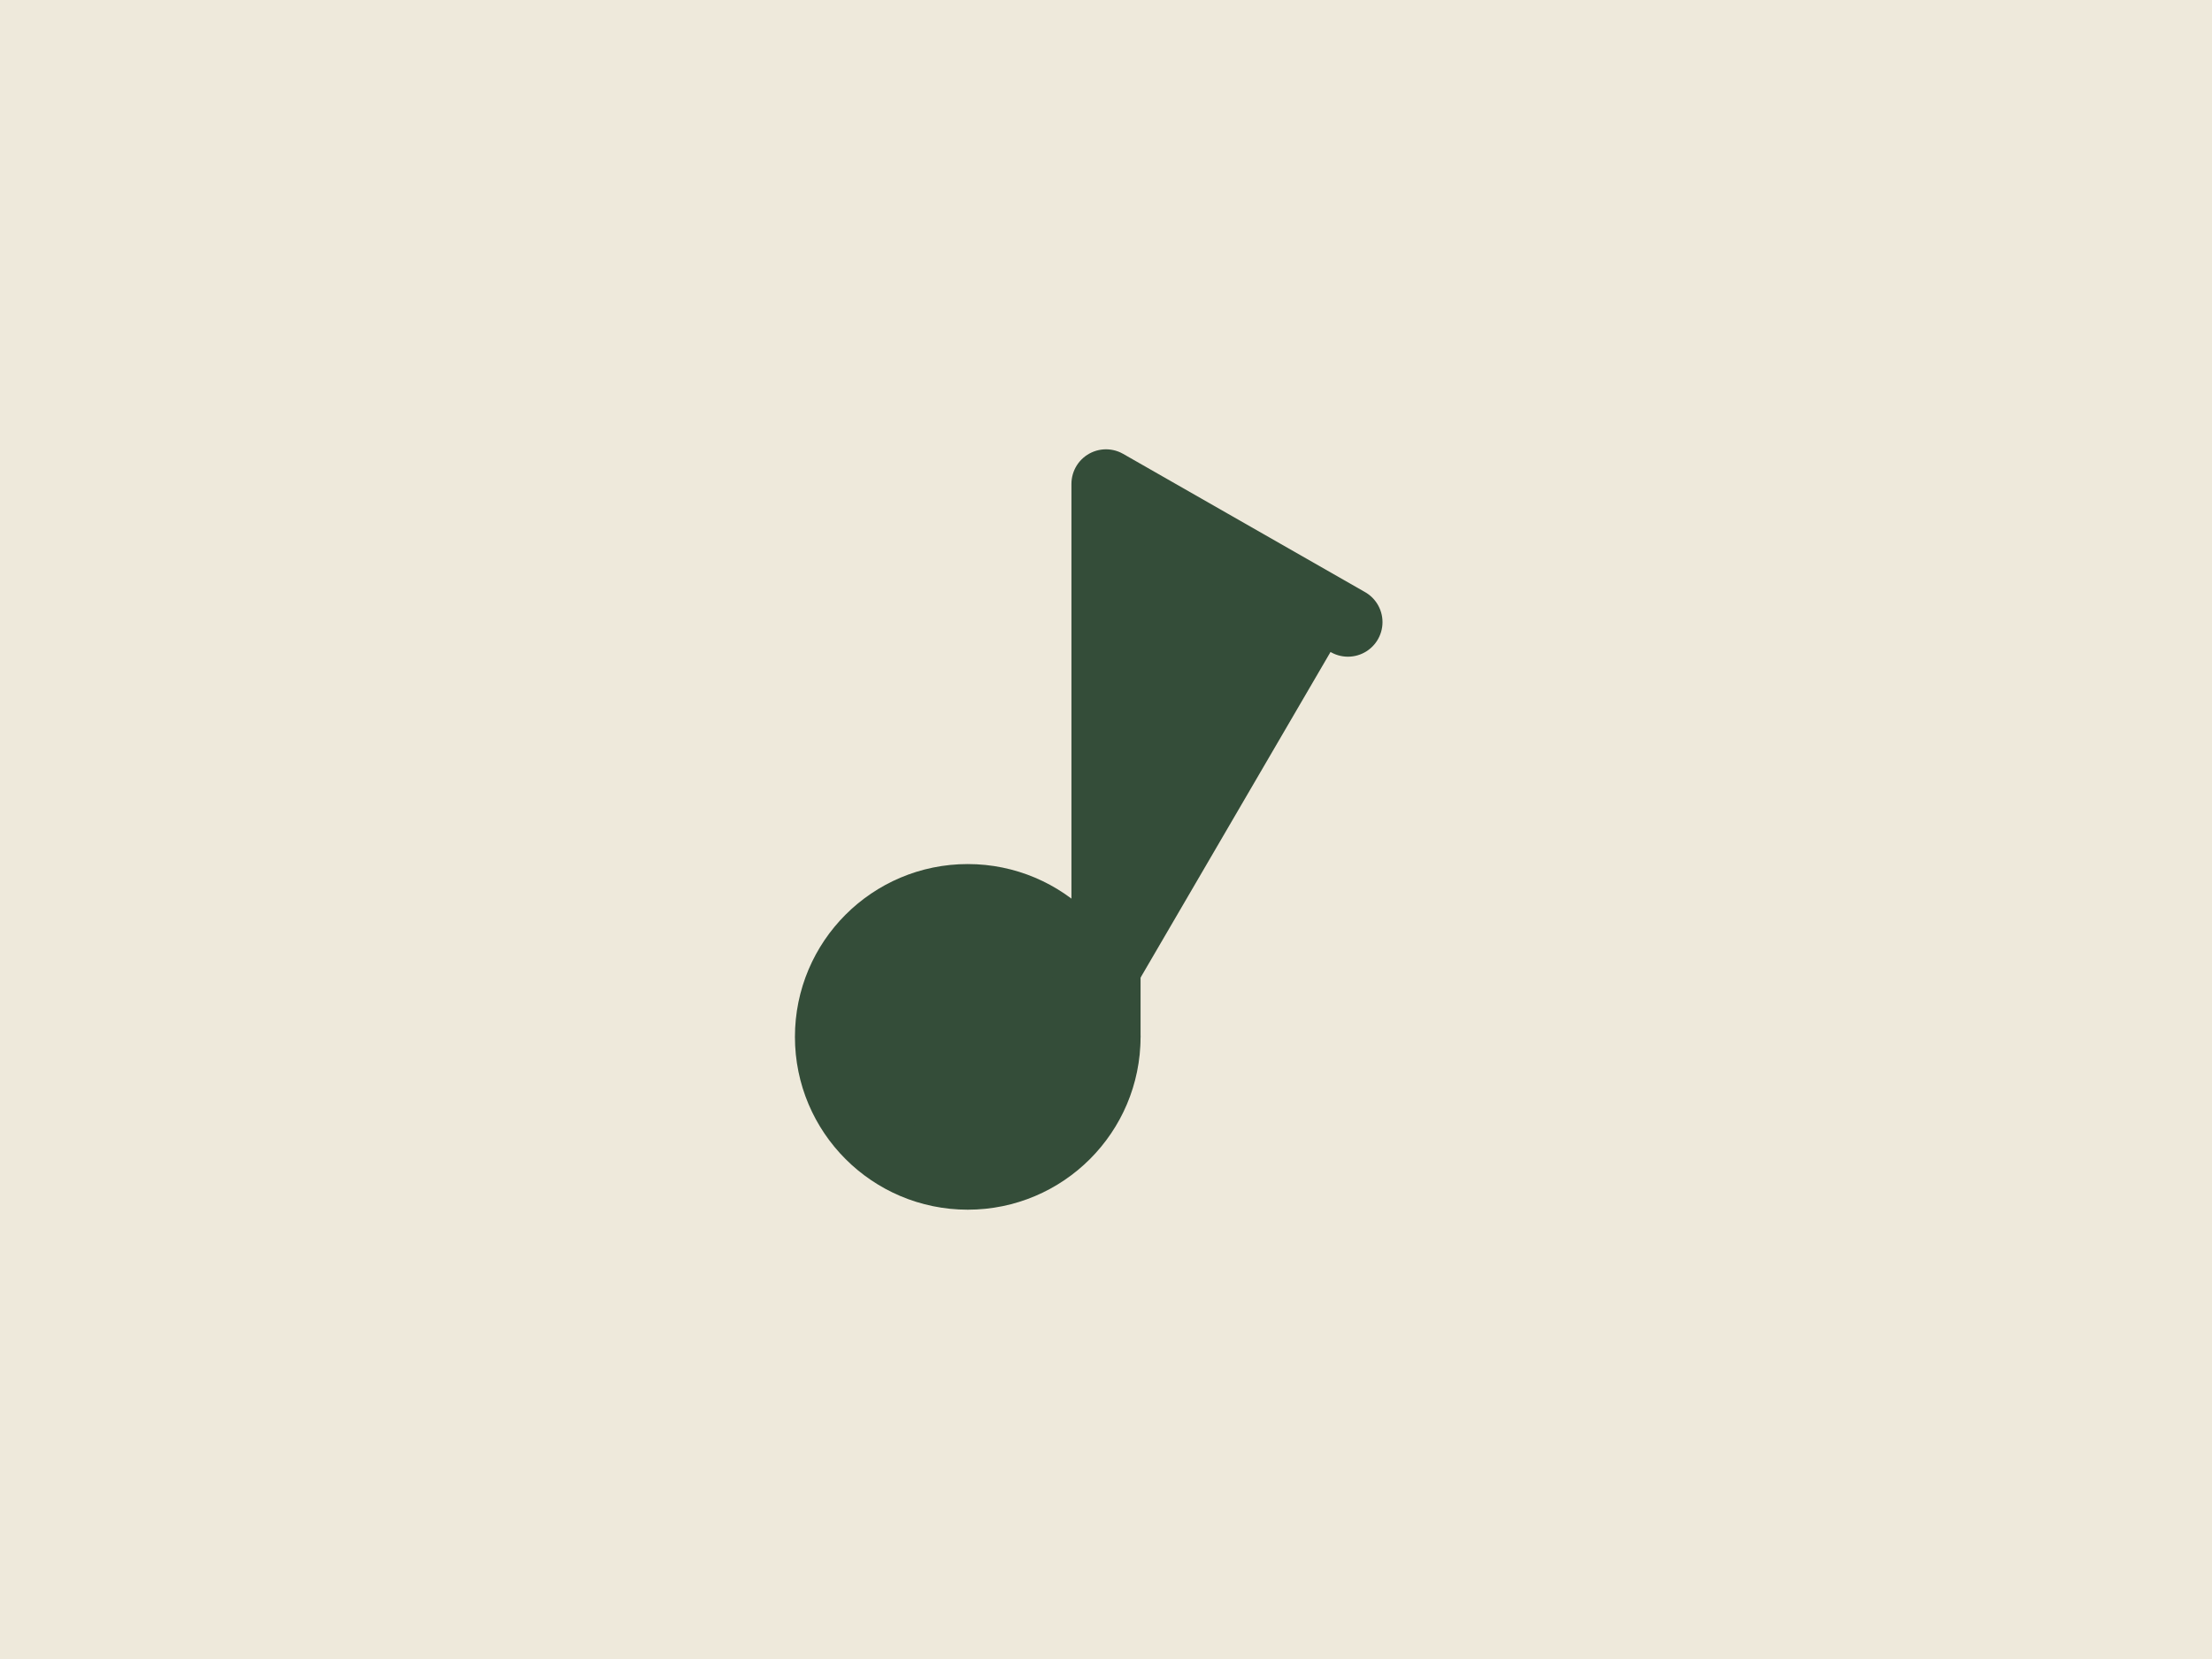
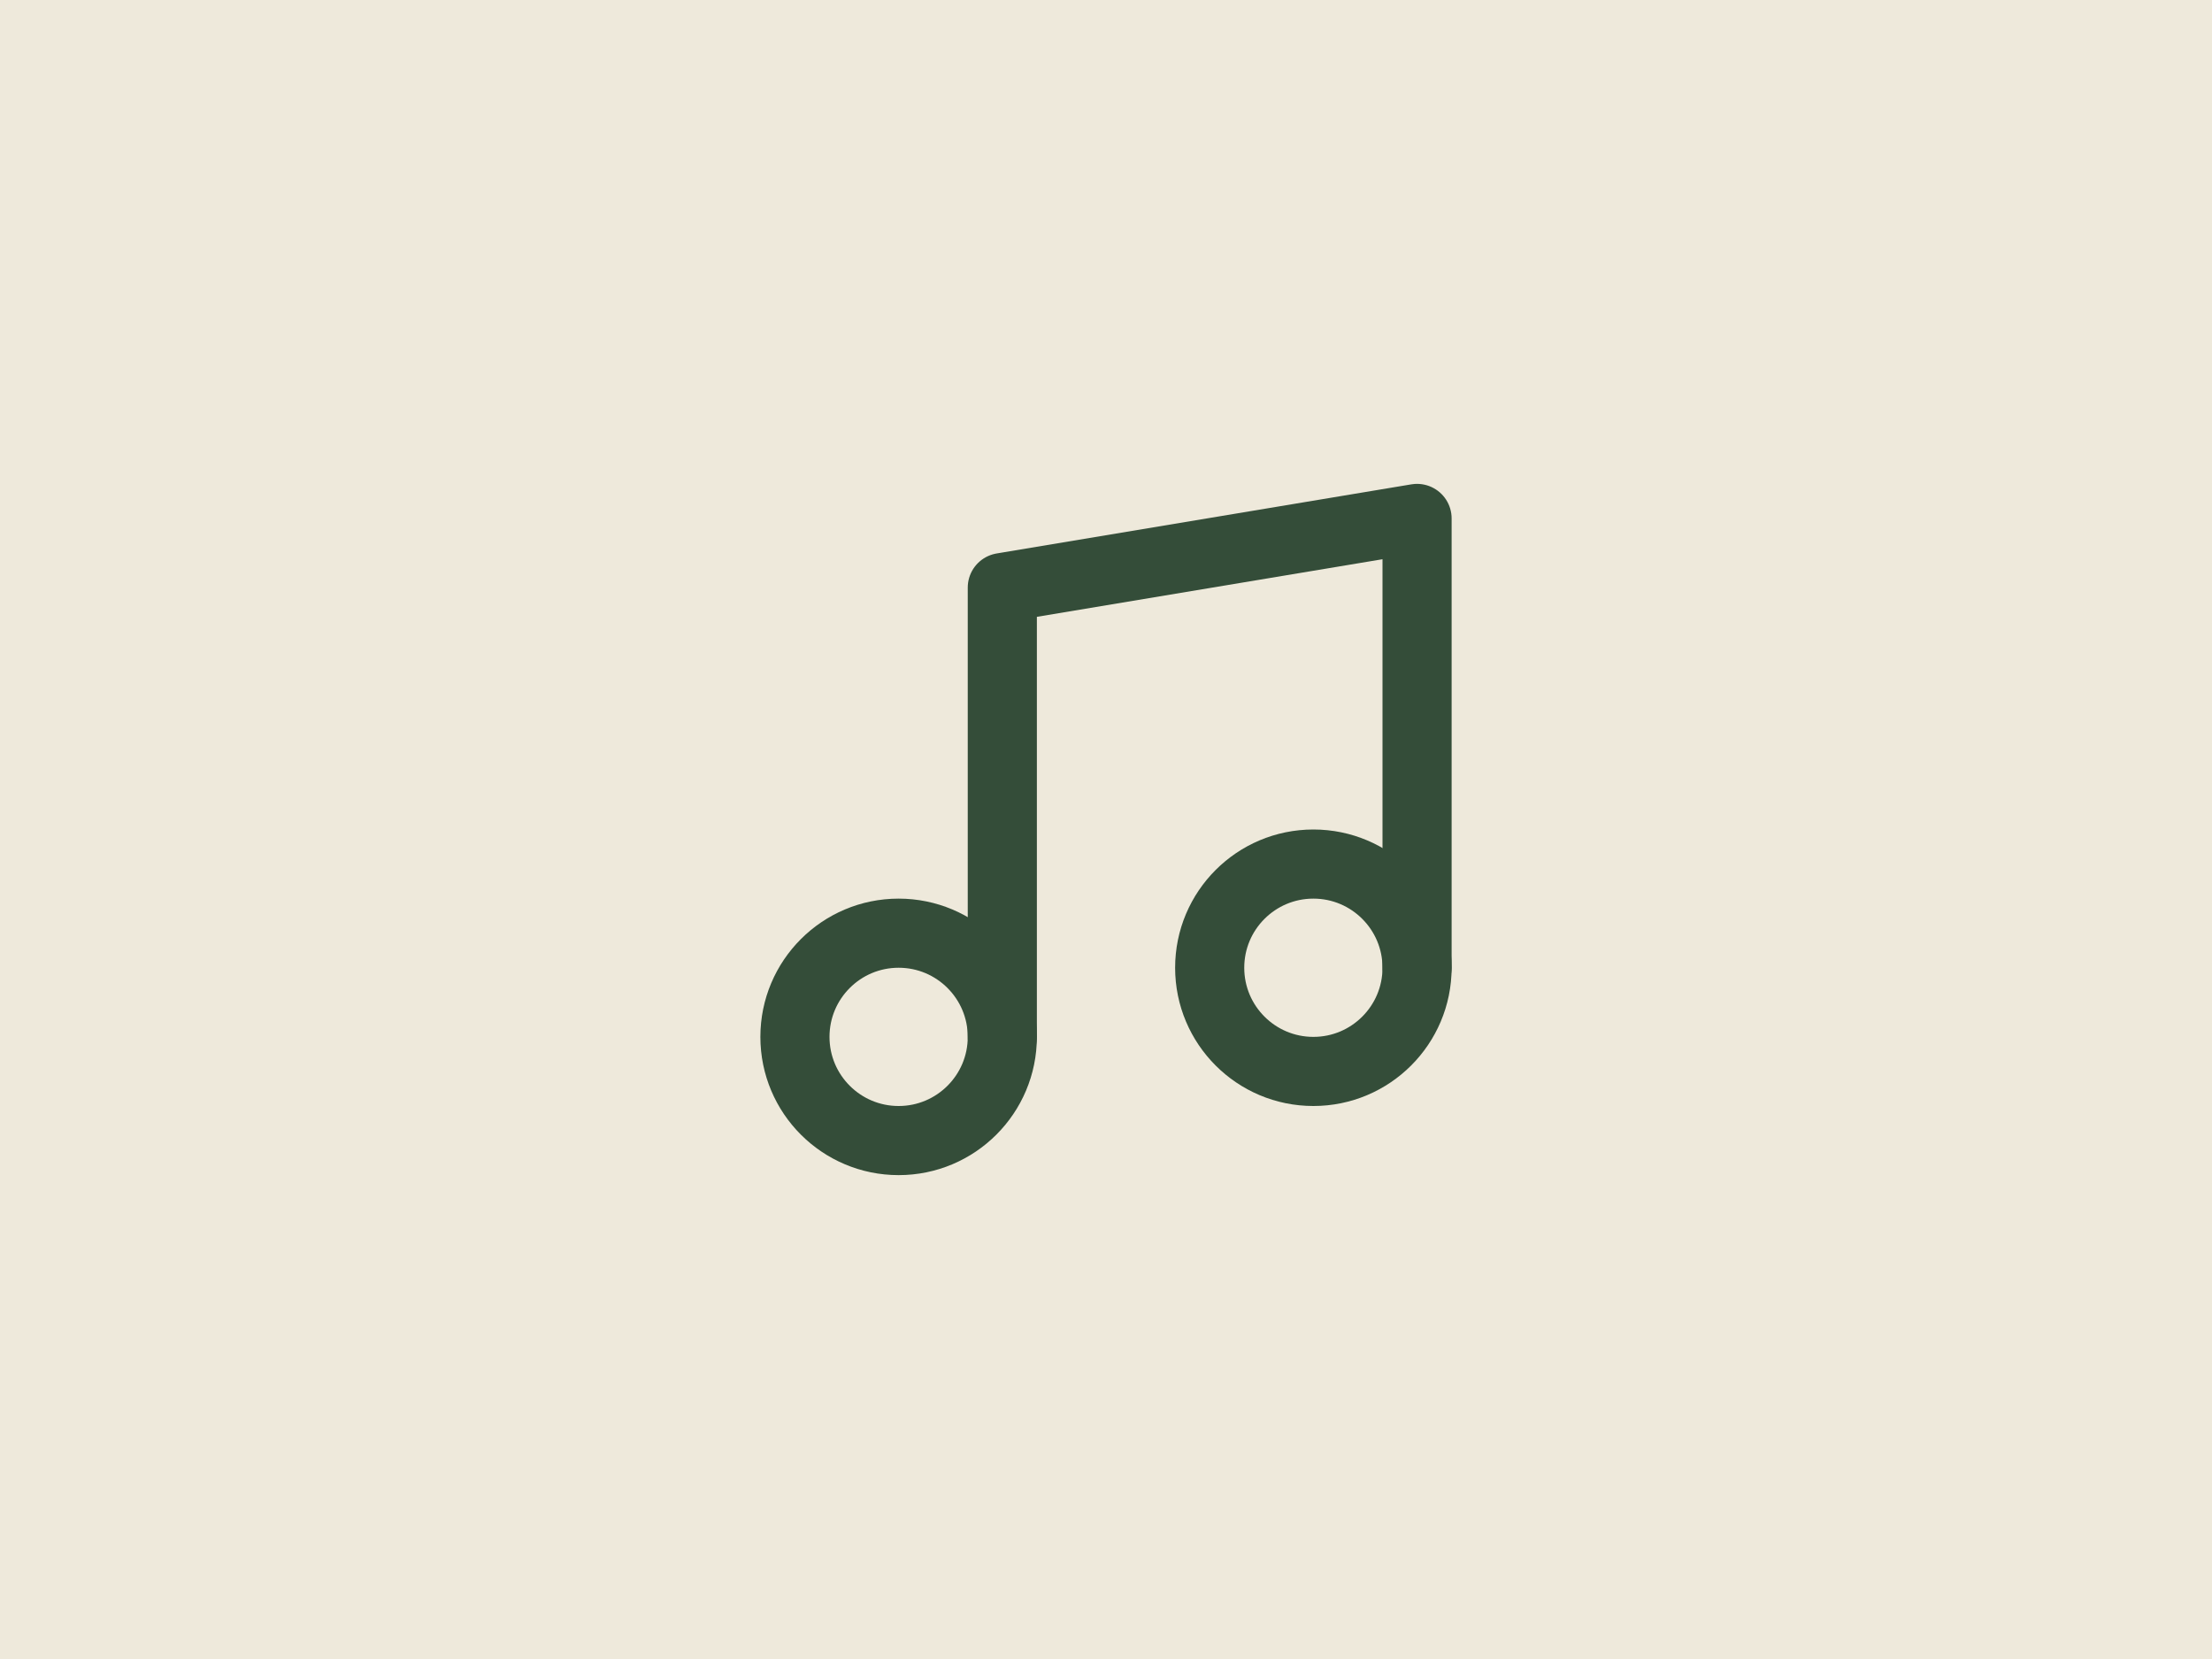
<svg xmlns="http://www.w3.org/2000/svg" viewBox="0 0 800 600" role="img" aria-hidden="true">
  <rect width="800" height="600" fill="#eee9db" />
  <g transform="translate(250 150) scale(12.5)">
    <g fill="none" stroke="#344d39" stroke-linecap="round" stroke-linejoin="round" stroke-width="2">
-       <circle fill="#344d39" cx="8" cy="18" r="4" />
-       <path fill="#344d39" d="M12 18V2l7 4" />
+       <path d="M9 18V5l12-2v13" />
+       <circle cx="6" cy="18" r="3" />
+       <circle cx="18" cy="16" r="3" />
    </g>
  </g>
</svg>
